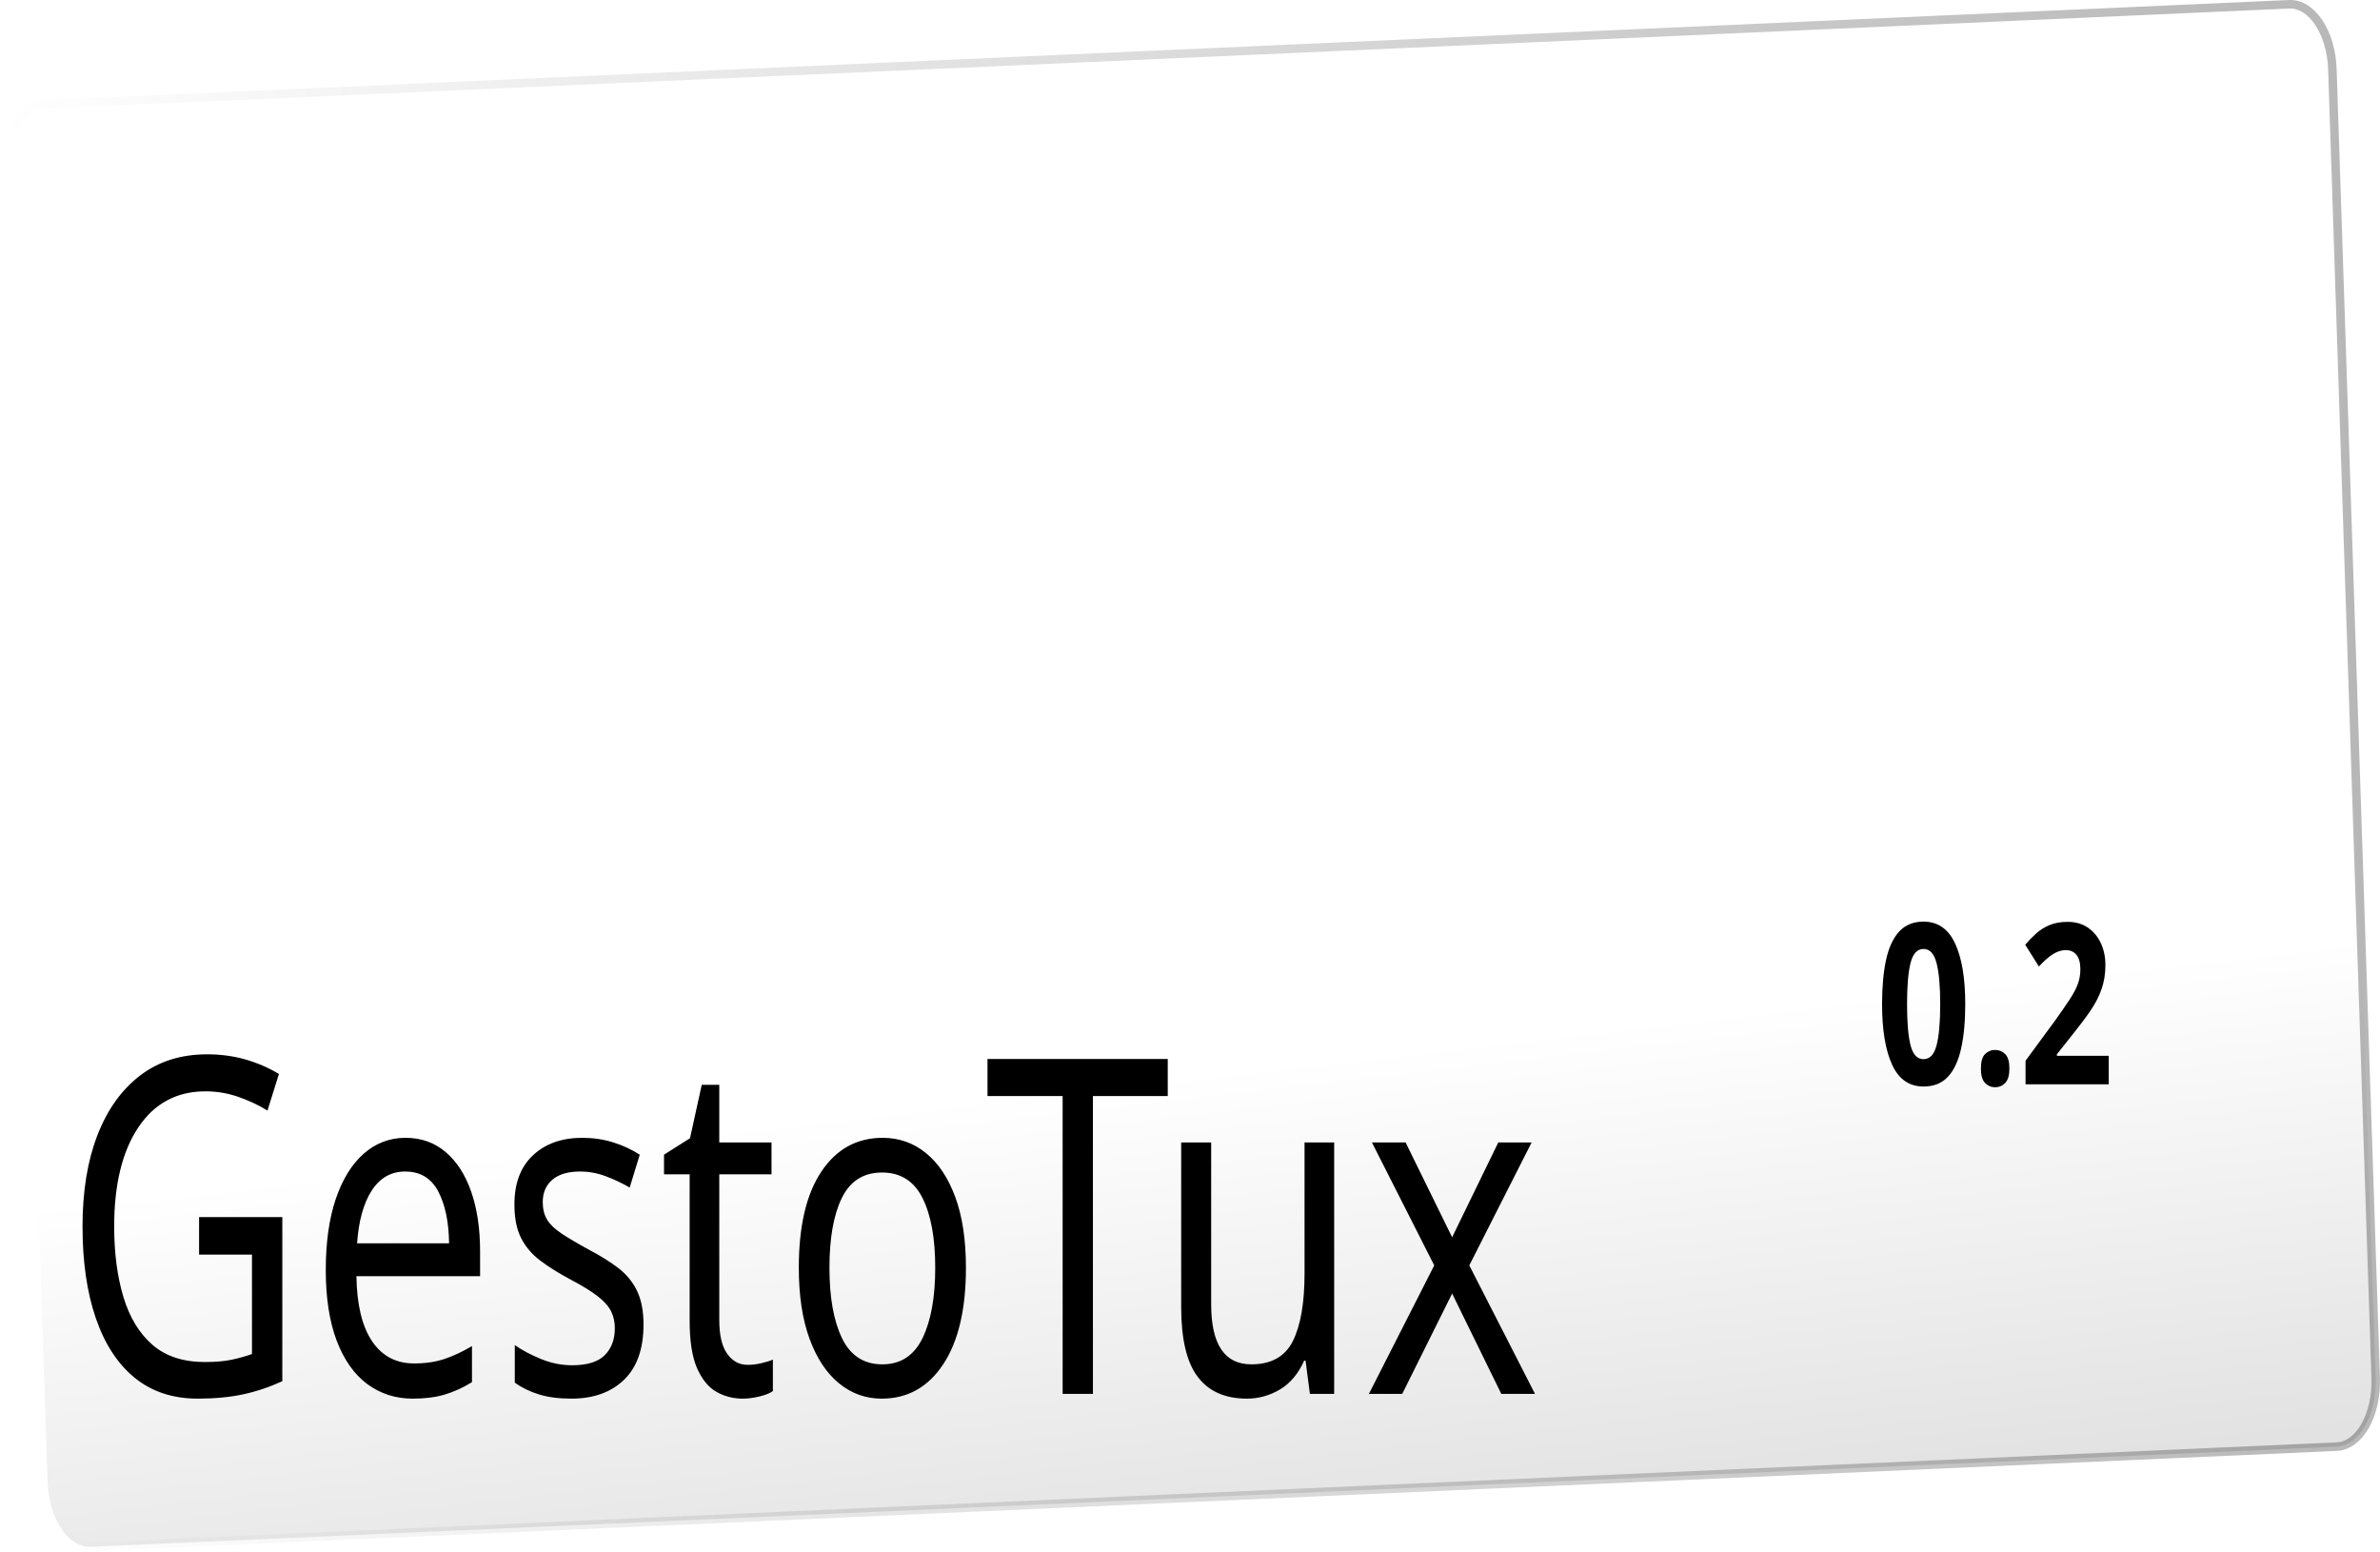
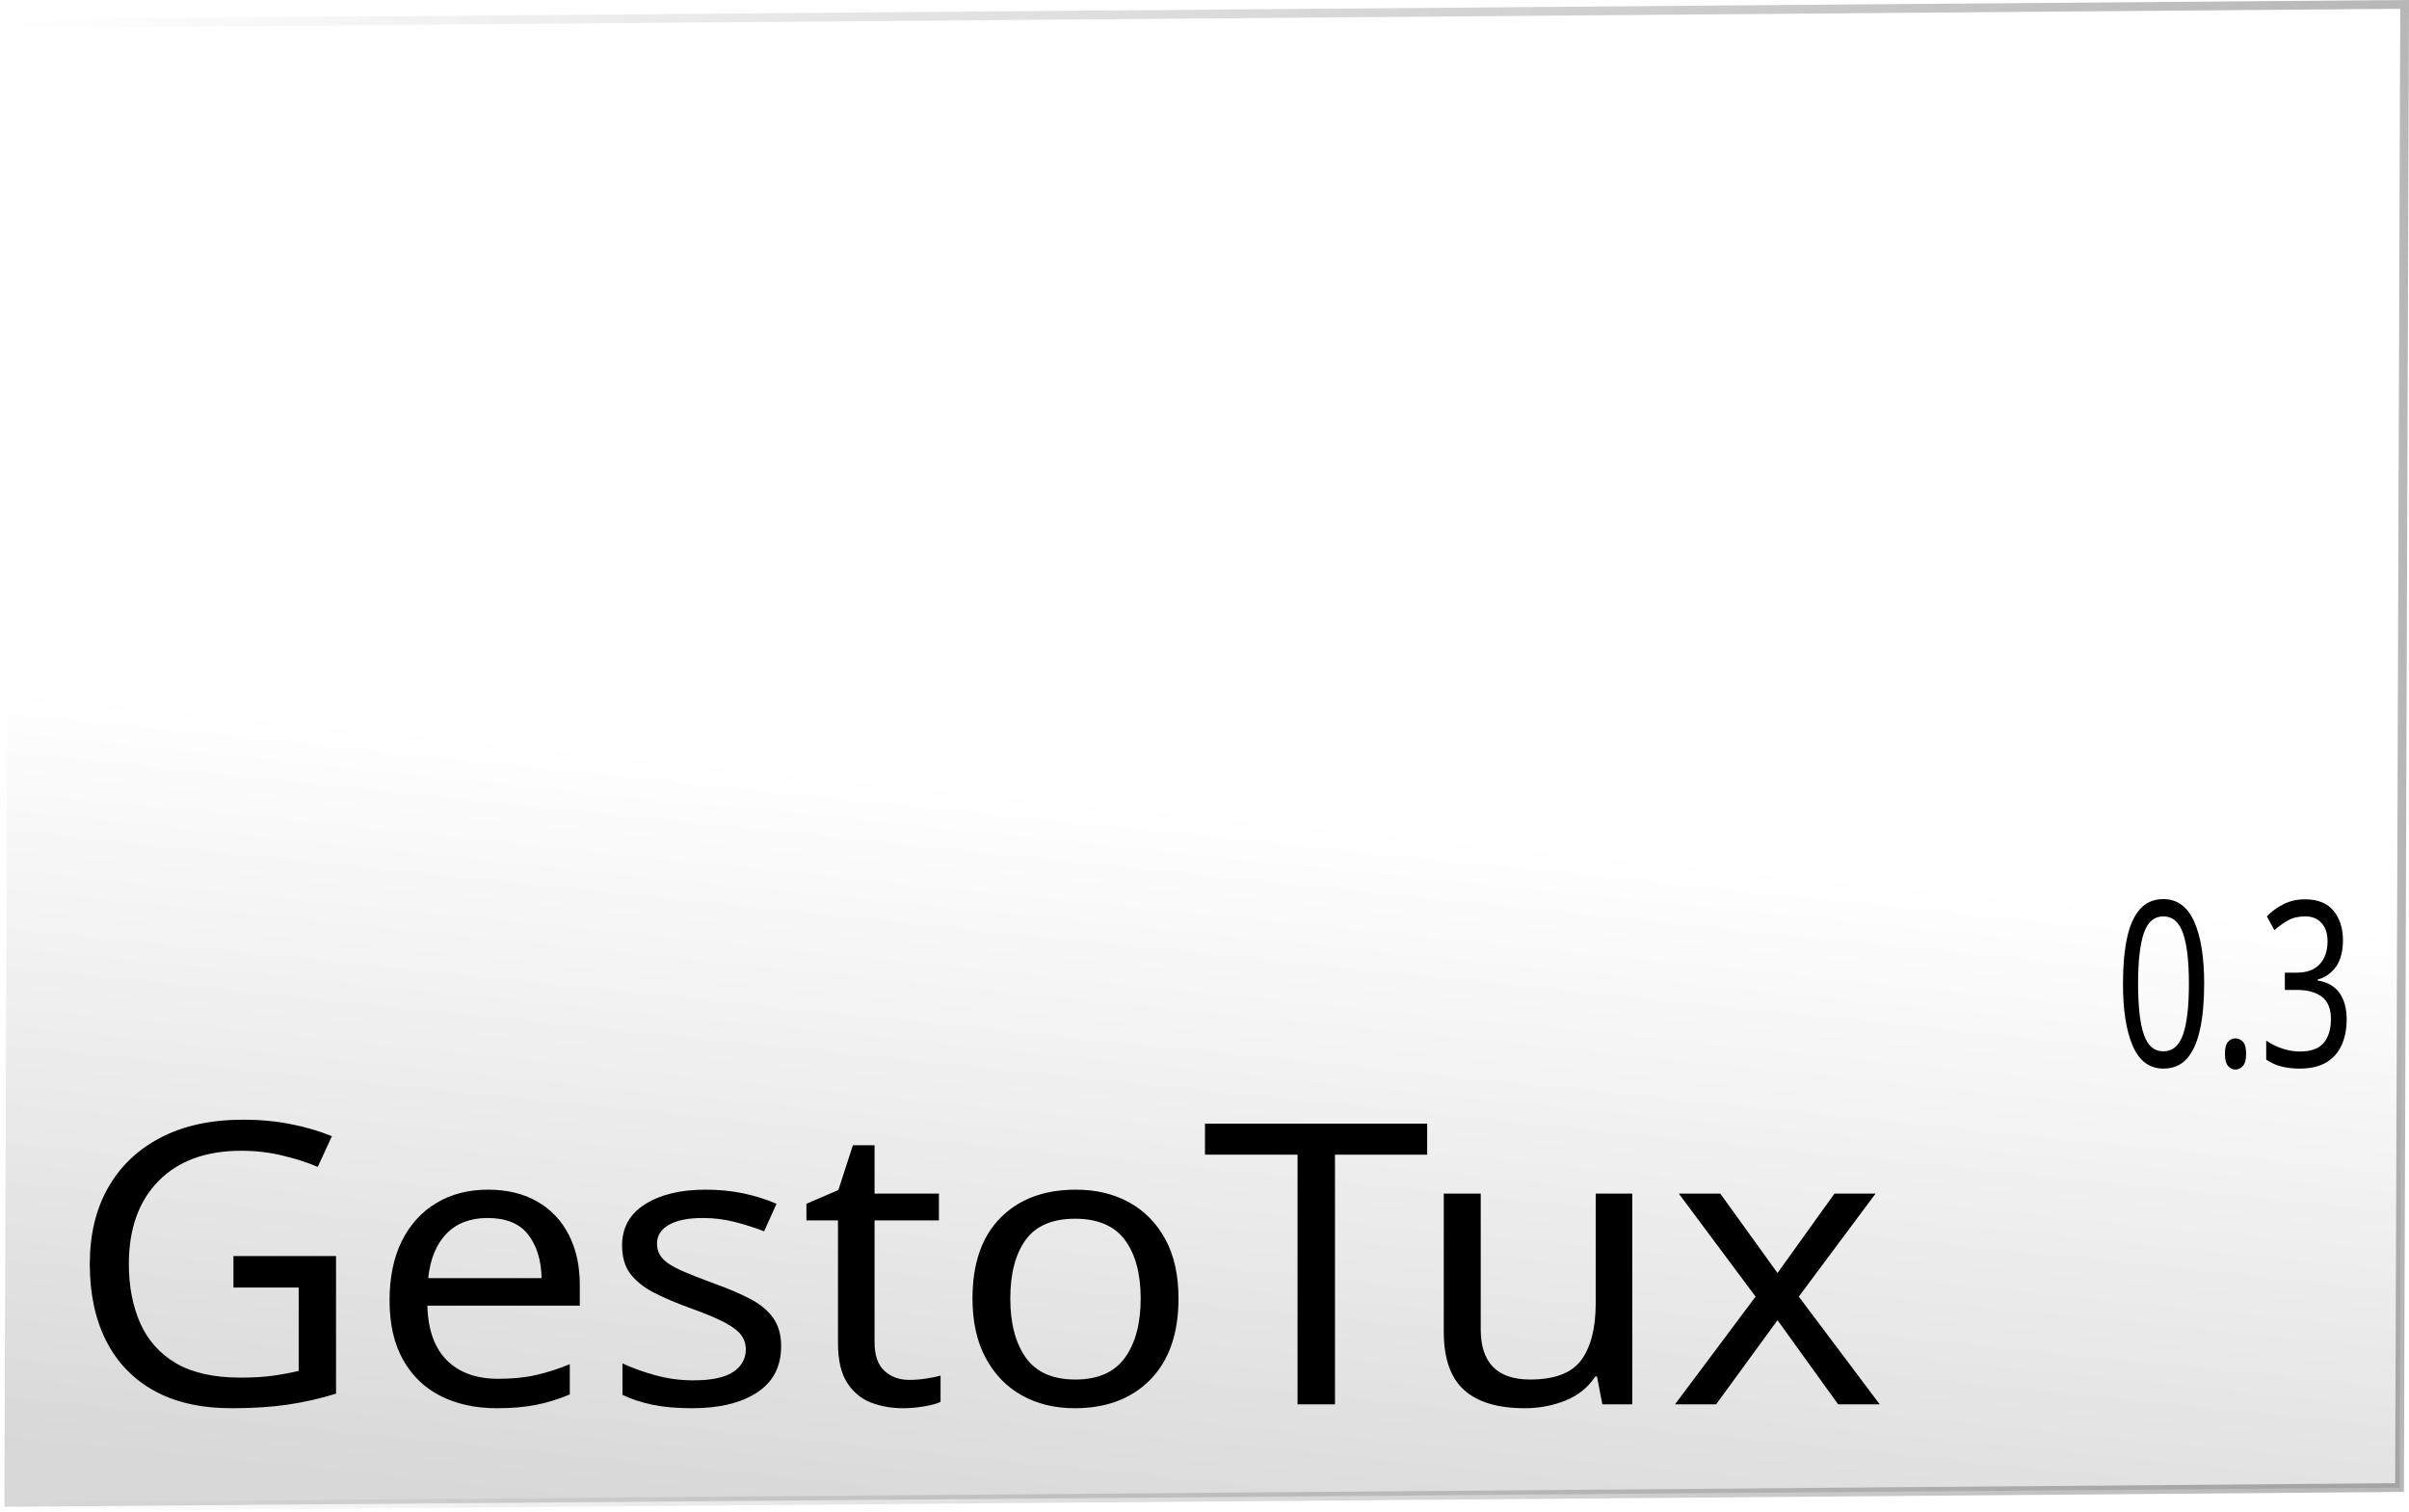
- <svg xmlns="http://www.w3.org/2000/svg" xmlns:xlink="http://www.w3.org/1999/xlink" width="528.642" height="344.47" id="svg2" version="1.0">
+ <svg xmlns="http://www.w3.org/2000/svg" xmlns:xlink="http://www.w3.org/1999/xlink" width="290.6" height="182.286" id="svg2" version="1.0">
  <defs id="defs4">
    <radialGradient xlink:href="#linearGradient1990" id="radialGradient2003" cx="242.343" cy="927.526" r="91.746" fx="244.046" fy="928.014" gradientTransform="scale(1.413076,0.7076761)" gradientUnits="userSpaceOnUse" />
    <radialGradient xlink:href="#linearGradient1851" id="radialGradient1855" cx="257.784" cy="1127.389" r="52.832" fx="258.188" fy="1127.389" gradientTransform="scale(1.20035,0.8330906)" gradientUnits="userSpaceOnUse" />
    <linearGradient id="linearGradient1851">
      <stop style="stop-color:#ffffff;stop-opacity:0.643;" offset="0" id="stop1852" />
      <stop style="stop-color:#909090;stop-opacity:0.322;" offset="0.451" id="stop1856" />
      <stop style="stop-color:#8d8d8d;stop-opacity:0.325;" offset="0.461" id="stop1857" />
      <stop style="stop-color:#000000;stop-opacity:0.218;" offset="1" id="stop1853" />
    </linearGradient>
    <radialGradient xlink:href="#linearGradient1851" id="radialGradient1850" cx="389" cy="1107.475" r="33.196" fx="389.846" fy="1107.475" gradientTransform="scale(1.177806,0.8490365)" gradientUnits="userSpaceOnUse" />
    <linearGradient id="linearGradient1868">
      <stop style="stop-color:#ffffff;stop-opacity:0;" offset="0" id="stop1869" />
      <stop style="stop-color:#000000;stop-opacity:0.475;" offset="1" id="stop1872" />
    </linearGradient>
    <linearGradient xlink:href="#linearGradient1868" id="linearGradient1859" x1="276.665" y1="617.597" x2="363.245" y2="720.149" gradientTransform="scale(1.253821,0.7975618)" gradientUnits="userSpaceOnUse" />
    <radialGradient xlink:href="#linearGradient1990" id="radialGradient1989" cx="298.058" cy="787.787" r="207.599" fx="297.362" fy="788.597" gradientTransform="scale(1.074117,0.9309972)" gradientUnits="userSpaceOnUse" />
    <radialGradient xlink:href="#linearGradient1990" id="radialGradient2215" gradientUnits="userSpaceOnUse" gradientTransform="matrix(1.000732,0,0,0.999268,231.4659,160.1421)" cx="566.688" cy="651.336" fx="565.593" fy="650.965" r="65.768" />
    <linearGradient id="linearGradient1990">
      <stop style="stop-color:#ffffff;stop-opacity:0;" offset="0" id="stop1991" />
      <stop style="stop-color:#ffffff;stop-opacity:0;" offset="0.598" id="stop1993" />
      <stop style="stop-color:#000000;stop-opacity:0.584;" offset="1" id="stop1992" />
    </linearGradient>
    <radialGradient xlink:href="#linearGradient1990" id="radialGradient1995" cx="566.581" cy="651.243" r="66.278" fx="565.477" fy="650.87" gradientTransform="matrix(0.871666,0,0,0.870401,76.16892,95.99319)" gradientUnits="userSpaceOnUse" />
    <linearGradient id="linearGradient3165">
      <stop style="stop-color:#000000;stop-opacity:0.281;" offset="0" id="stop3167" />
      <stop style="stop-color:#000000;stop-opacity:0;" offset="1" id="stop3169" />
    </linearGradient>
    <linearGradient id="linearGradient3157">
-       <stop style="stop-color:#000000;stop-opacity:0.115;" offset="0" id="stop3159" />
-       <stop style="stop-color:#000000;stop-opacity:0;" offset="1" id="stop3161" />
+       <stop style="stop-color:#ffffff;stop-opacity:1;" offset="0" id="stop3159" />
+       <stop style="stop-color:#d8d8d8;stop-opacity:1;" offset="1" id="stop3161" />
    </linearGradient>
    <linearGradient xlink:href="#linearGradient3157" id="linearGradient3163" x1="-451.429" y1="435.219" x2="-442.44" y2="582.423" gradientUnits="userSpaceOnUse" gradientTransform="matrix(0.9999988,0,0,1.160438,1020.9,-1397.956)" />
    <linearGradient xlink:href="#linearGradient3165" id="linearGradient3173" x1="106.988" y1="-654.597" x2="918.302" y2="-654.597" gradientUnits="userSpaceOnUse" spreadMethod="reflect" gradientTransform="matrix(0.9999988,0,0,1.160438,21.11368,143.5552)" />
    <linearGradient xlink:href="#linearGradient3157" id="linearGradient4136" gradientUnits="userSpaceOnUse" gradientTransform="matrix(0.9999988,0,0,1.160438,87.75775,-1424.093)" x1="-451.429" y1="435.219" x2="-442.44" y2="582.423" />
    <linearGradient xlink:href="#linearGradient3165" id="linearGradient4138" gradientUnits="userSpaceOnUse" gradientTransform="matrix(0.9999988,0,0,1.160438,-912.029,117.4184)" spreadMethod="reflect" x1="106.988" y1="-654.597" x2="918.302" y2="-654.597" />
-     <linearGradient xlink:href="#linearGradient3157" id="linearGradient4150" gradientUnits="userSpaceOnUse" gradientTransform="matrix(0.6401683,0,0,0.7428765,49.55652,-1035.726)" x1="-451.429" y1="435.219" x2="-442.44" y2="582.423" />
-     <linearGradient xlink:href="#linearGradient3165" id="linearGradient4152" gradientUnits="userSpaceOnUse" gradientTransform="matrix(0.6401683,0,0,0.7428765,-590.476,-48.89863)" spreadMethod="reflect" x1="106.988" y1="-654.597" x2="918.302" y2="-654.597" />
+     <linearGradient xlink:href="#linearGradient3157" id="linearGradient4150" gradientUnits="userSpaceOnUse" gradientTransform="matrix(-0.4943481,3.9826662e-3,1.9699944e-3,-0.5736763,-18.84148,875.9256)" x1="-318.807" y1="674.959" x2="-297.891" y2="455.311" />
+     <linearGradient xlink:href="#linearGradient3165" id="linearGradient4152" gradientUnits="userSpaceOnUse" gradientTransform="matrix(-0.4943481,3.9826662e-3,1.9699944e-3,-0.5736763,478.0186,109.8795)" spreadMethod="reflect" x1="106.988" y1="-654.597" x2="918.302" y2="-654.597" />
+     <linearGradient xlink:href="#linearGradient3157" id="linearGradient2436" gradientUnits="userSpaceOnUse" gradientTransform="matrix(-0.4943481,3.9826662e-3,1.9699944e-3,-0.5736763,-18.84148,875.9256)" x1="-318.807" y1="674.959" x2="-297.891" y2="455.311" />
+     <linearGradient xlink:href="#linearGradient3165" id="linearGradient2438" gradientUnits="userSpaceOnUse" gradientTransform="matrix(-0.4943481,3.9826662e-3,1.9699944e-3,-0.5736763,478.0186,109.8795)" spreadMethod="reflect" x1="106.988" y1="-654.597" x2="918.302" y2="-654.597" />
  </defs>
-   <g id="layer1" transform="translate(-15.41231,-350.9705)">
-     <rect style="fill:url(#linearGradient4150);fill-opacity:1;fill-rule:evenodd;stroke:url(#linearGradient4152);stroke-width:1.892;stroke-miterlimit:4;stroke-dasharray:none;stroke-opacity:1" id="rect4140" width="517.622" height="320.498" x="-521.108" y="-695.432" rx="9.145" ry="14.858" transform="matrix(-0.9990072,4.4548244e-2,-3.3066769e-2,-0.9994531,0,0)" />
-     <text xml:space="preserve" style="font-size:88.293px;font-style:normal;font-variant:normal;font-weight:normal;font-stretch:normal;text-align:center;line-height:125%;writing-mode:lr-tb;text-anchor:middle;fill:#000000;fill-opacity:1;stroke:none;stroke-width:1px;stroke-linecap:butt;stroke-linejoin:miter;stroke-opacity:1;font-family:Stencil" x="285.61" y="559.868" id="text4142" transform="scale(0.8475993,1.179803)">
-       <tspan id="tspan4144" x="285.61" y="559.868">GestoTux</tspan>
-     </text>
-     <text xml:space="preserve" style="font-size:42.95px;font-style:normal;font-variant:normal;font-weight:bold;font-stretch:normal;text-align:start;line-height:125%;writing-mode:lr-tb;text-anchor:start;fill:#000000;fill-opacity:1;stroke:none;stroke-width:1px;stroke-linecap:butt;stroke-linejoin:miter;stroke-opacity:1;font-family:Ani" x="501.404" y="510.012" id="text4146" transform="scale(0.8618277,1.160325)">
-       <tspan id="tspan4148" x="501.404" y="510.012">0.2</tspan>
-     </text>
+   <g id="layer1" transform="translate(-22.28737,-361.3633)">
+     <g id="g2429" transform="matrix(0.7228344,0,0,0.7228344,6.177292,100.1575)">
+       <path id="rect4140" d="M 423.586,362.094 C 290.346,363.167 157.107,364.241 23.868,365.314 C 23.584,447.815 23.301,530.315 23.018,612.816 C 156.257,611.742 289.497,610.669 422.736,609.595 C 423.019,527.095 423.303,444.594 423.586,362.094 z" style="fill:url(#linearGradient2436);fill-opacity:1;fill-rule:evenodd;stroke:url(#linearGradient2438);stroke-width:1.461;stroke-miterlimit:4;stroke-opacity:1" />
+       <text transform="scale(1.027748,0.9730016)" id="text4142" y="612.234" x="241.493" style="font-size:67.419px;font-style:normal;font-variant:normal;font-weight:normal;font-stretch:normal;text-align:center;line-height:125%;writing-mode:lr-tb;text-anchor:middle;fill:#000000;fill-opacity:1;stroke:none;stroke-width:1px;stroke-linecap:butt;stroke-linejoin:miter;stroke-opacity:1;font-family:GlaserSteD;-inkscape-font-specification:GlaserSteD" xml:space="preserve">
+         <tspan y="612.234" x="241.493" id="tspan4144">GestoTux</tspan>
+       </text>
+       <text transform="scale(0.8618277,1.160325)" id="text4146" y="464.784" x="435.337" style="font-size:33.168px;font-style:normal;font-variant:normal;font-weight:normal;font-stretch:normal;text-align:start;line-height:125%;writing-mode:lr-tb;text-anchor:start;fill:#000000;fill-opacity:1;stroke:none;stroke-width:1px;stroke-linecap:butt;stroke-linejoin:miter;stroke-opacity:1;font-family:Vemana2000;-inkscape-font-specification:Vemana2000" xml:space="preserve">
+         <tspan y="464.784" x="435.337" id="tspan4148">0.3</tspan>
+       </text>
+     </g>
+     <flowRoot xml:space="preserve" id="flowRoot2425" style="font-size:12px;font-style:normal;font-weight:normal;fill:#000000;fill-opacity:1;stroke:none;stroke-width:1px;stroke-linecap:butt;stroke-linejoin:miter;stroke-opacity:1;font-family:Bitstream Vera Sans">
+       <flowRegion id="flowRegion2427">
+         <rect id="rect2429" width="511.429" height="22.857" x="2.857" y="12.272" />
+       </flowRegion>
+       <flowPara id="flowPara2431" />
+     </flowRoot>
  </g>
</svg>
